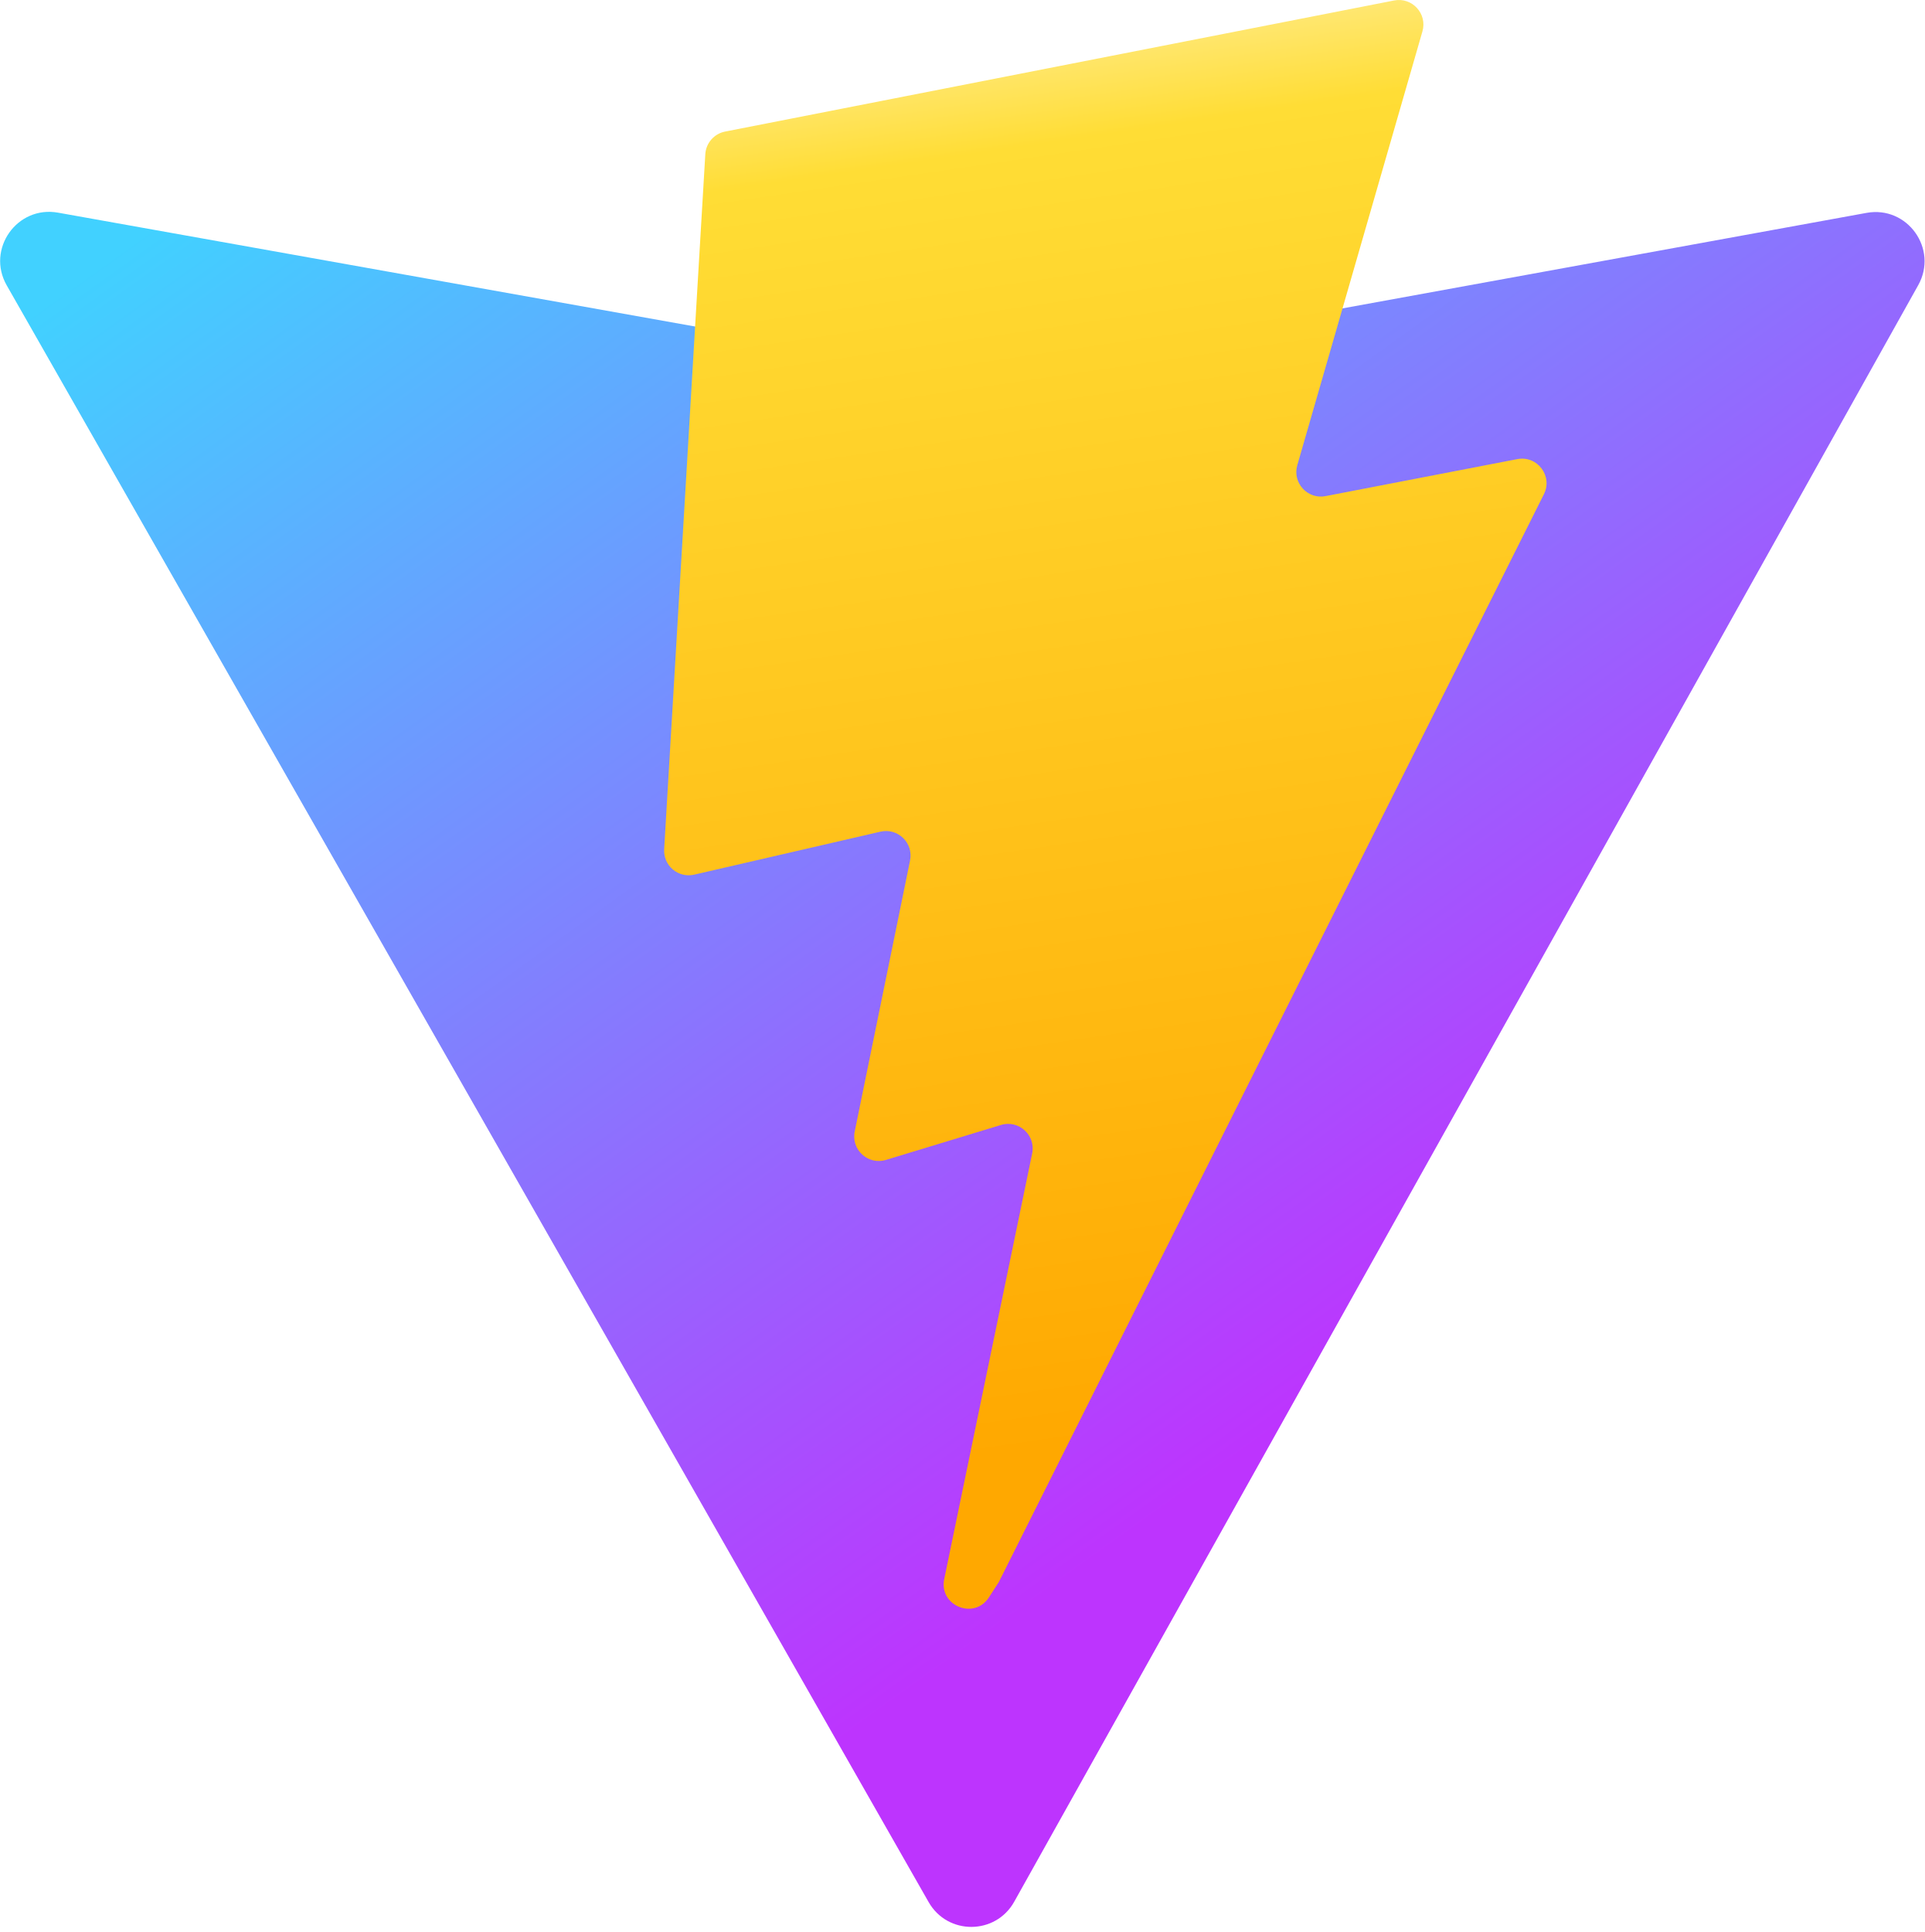
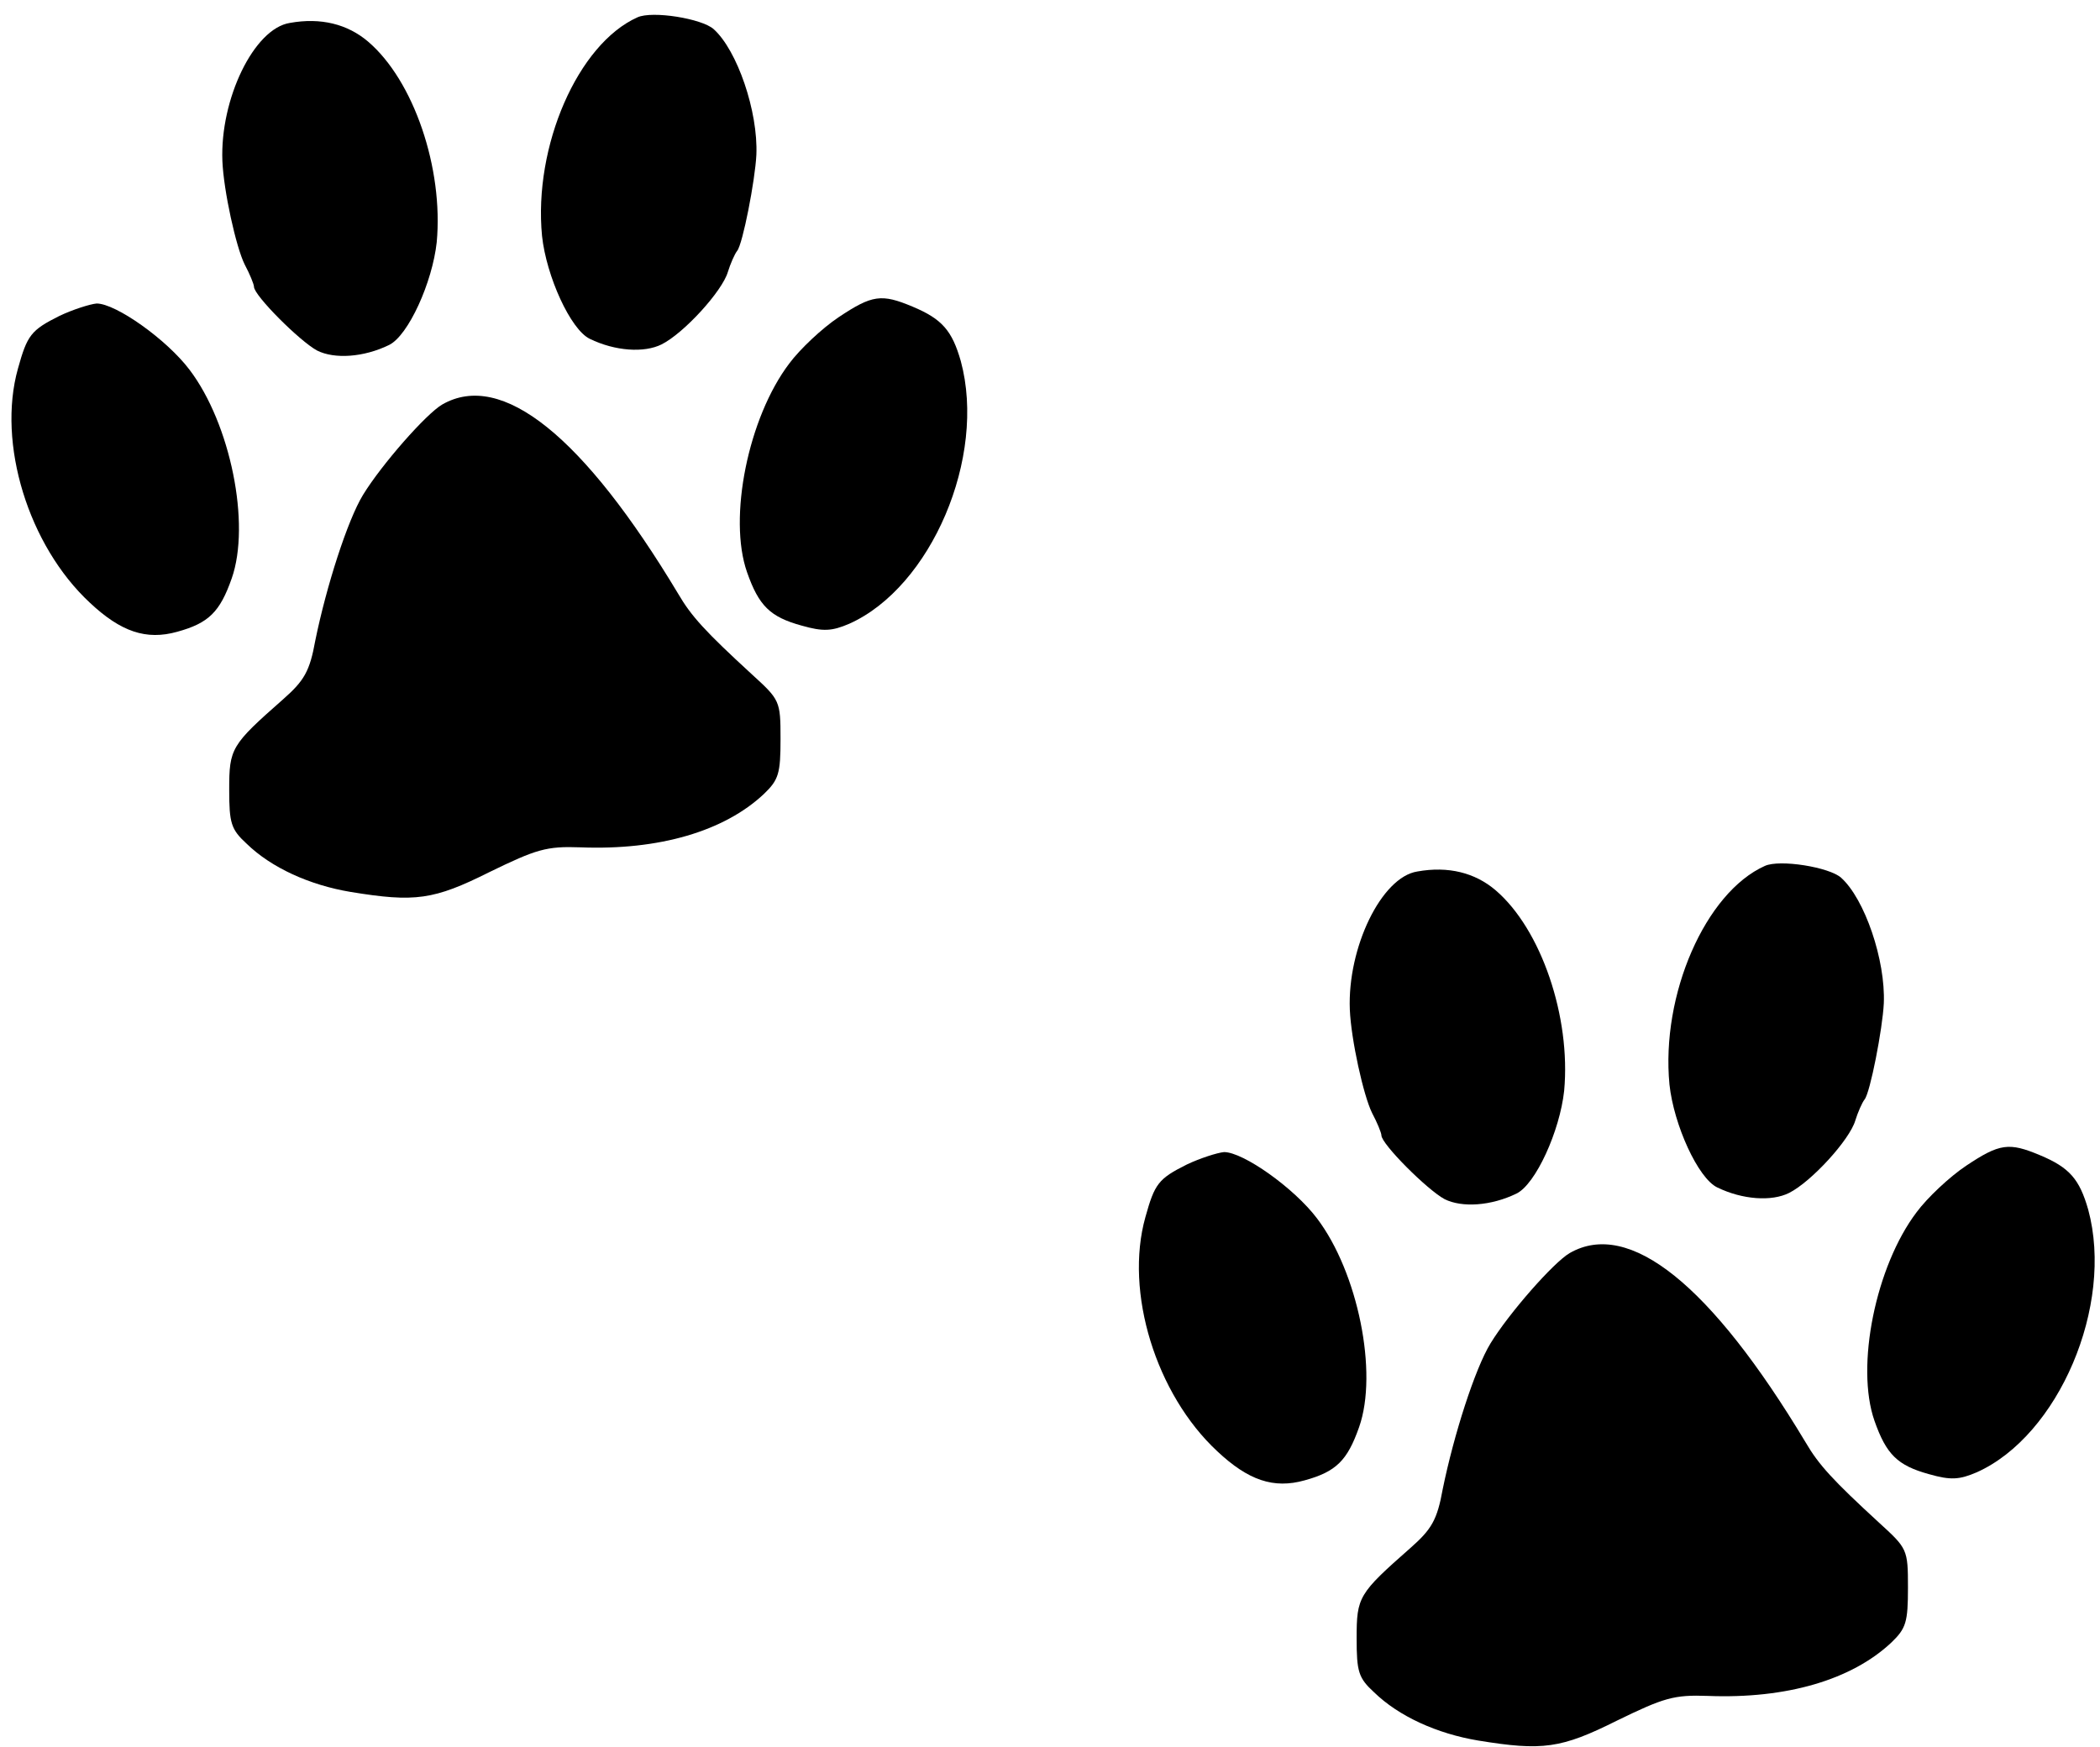
- <svg xmlns="http://www.w3.org/2000/svg" aria-hidden="true" role="img" class="iconify iconify--logos" width="31.88" height="32" preserveAspectRatio="xMidYMid meet" viewBox="0 0 256 257">
-   <defs>
-     <linearGradient id="IconifyId1813088fe1fbc01fb466" x1="-.828%" x2="57.636%" y1="7.652%" y2="78.411%">
-       <stop offset="0%" stop-color="#41D1FF" />
-       <stop offset="100%" stop-color="#BD34FE" />
-     </linearGradient>
-     <linearGradient id="IconifyId1813088fe1fbc01fb467" x1="43.376%" x2="50.316%" y1="2.242%" y2="89.03%">
-       <stop offset="0%" stop-color="#FFEA83" />
-       <stop offset="8.333%" stop-color="#FFDD35" />
-       <stop offset="100%" stop-color="#FFA800" />
-     </linearGradient>
-   </defs>
-   <path fill="url(#IconifyId1813088fe1fbc01fb466)" d="M255.153 37.938L134.897 252.976c-2.483 4.44-8.862 4.466-11.382.048L.875 37.958c-2.746-4.814 1.371-10.646 6.827-9.67l120.385 21.517a6.537 6.537 0 0 0 2.322-.004l117.867-21.483c5.438-.991 9.574 4.796 6.877 9.62Z" />
-   <path fill="url(#IconifyId1813088fe1fbc01fb467)" d="M185.432.063L96.44 17.501a3.268 3.268 0 0 0-2.634 3.014l-5.474 92.456a3.268 3.268 0 0 0 3.997 3.378l24.777-5.718c2.318-.535 4.413 1.507 3.936 3.838l-7.361 36.047c-.495 2.426 1.782 4.5 4.151 3.78l15.304-4.649c2.372-.72 4.652 1.36 4.15 3.788l-11.698 56.621c-.732 3.542 3.979 5.473 5.943 2.437l1.313-2.028l72.516-144.72c1.215-2.423-.88-5.186-3.54-4.672l-25.505 4.922c-2.396.462-4.435-1.77-3.759-4.114l16.646-57.705c.677-2.35-1.37-4.583-3.769-4.113Z" />
+ <svg xmlns="http://www.w3.org/2000/svg" version="1.0" width="339pt" height="282pt" viewBox="0 0 339 282" preserveAspectRatio="xMidYMid meet">
+   <g transform="translate(0,282) scale(0.1,-0.1)" fill="#000000" stroke="none">
+     <path d="M1029 2792 c-96 -43 -168 -208 -154 -353 7 -65 46 -151 77 -166 41 -20 88 -23 116 -9 36 18 98 86 107 117 4 13 11 29 15 34 9 11 29 114 31 155 3 70 -31 169 -69 203 -19 17 -99 30 -123 19z" />
+     <path d="M468 2783 c-58 -9 -113 -123 -109 -223 2 -48 22 -139 36 -167 8 -15 15 -32 15 -36 0 -14 74 -88 102 -103 28 -14 75 -11 116 9 31 15 70 101 77 166 11 119 -37 261 -111 324 -33 28 -76 39 -126 30z" />
+     <path d="M1354 2308 c-27 -18 -63 -52 -80 -75 -66 -87 -99 -249 -68 -337 19 -54 37 -72 88 -86 35 -10 49 -9 77 3 132 59 222 269 180 424 -14 49 -30 68 -78 88 -50 21 -65 19 -119 -17z" />
+     <path d="M96 2310 c-46 -23 -52 -31 -67 -85 -34 -121 17 -286 116 -378 50 -47 91 -61 141 -47 51 14 69 32 88 86 31 88 -2 250 -68 337 -37 49 -119 107 -150 107 -11 -1 -39 -10 -60 -20z" />
+     <path d="M714 2167 c-26 -15 -98 -97 -128 -146 -25 -41 -59 -147 -77 -235 -9 -50 -18 -65 -52 -95 -84 -74 -87 -79 -87 -146 0 -54 3 -64 28 -87 40 -39 102 -67 168 -78 104 -17 134 -13 224 32 76 37 92 42 147 40 127 -5 232 26 296 86 24 23 27 33 27 89 0 62 -1 63 -47 105 -74 68 -97 93 -118 129 -153 255 -285 361 -381 306z" />
+     <path d="M2849 1422 c-96 -43 -168 -208 -154 -353 7 -65 46 -151 77 -166 41 -20 88 -23 116 -9 36 18 98 86 107 117 4 13 11 29 15 34 9 11 29 114 31 155 3 70 -31 169 -69 203 -19 17 -99 30 -123 19z" />
+     <path d="M2288 1413 c-58 -9 -113 -123 -109 -223 2 -48 22 -139 36 -167 8 -15 15 -32 15 -36 0 -14 74 -88 102 -103 28 -14 75 -11 116 9 31 15 70 101 77 166 11 119 -37 261 -111 324 -33 28 -76 39 -126 30z" />
+     <path d="M3174 938 c-27 -18 -63 -52 -80 -75 -66 -87 -99 -249 -68 -337 19 -54 37 -72 88 -86 35 -10 49 -9 77 3 132 59 222 269 180 424 -14 49 -30 68 -78 88 -50 21 -65 19 -119 -17z" />
+     <path d="M1916 940 c-46 -23 -52 -31 -67 -85 -34 -121 17 -286 116 -378 50 -47 91 -61 141 -47 51 14 69 32 88 86 31 88 -2 250 -68 337 -37 49 -119 107 -150 107 -11 -1 -39 -10 -60 -20z" />
+     <path d="M2534 797 c-26 -15 -98 -97 -128 -146 -25 -41 -59 -147 -77 -235 -9 -50 -18 -65 -52 -95 -84 -74 -87 -79 -87 -146 0 -54 3 -64 28 -87 40 -39 102 -67 168 -78 104 -17 134 -13 224 32 76 37 92 42 147 40 127 -5 232 26 296 86 24 23 27 33 27 89 0 62 -1 63 -47 105 -74 68 -97 93 -118 129 -153 255 -285 361 -381 306z" />
+   </g>
</svg>
